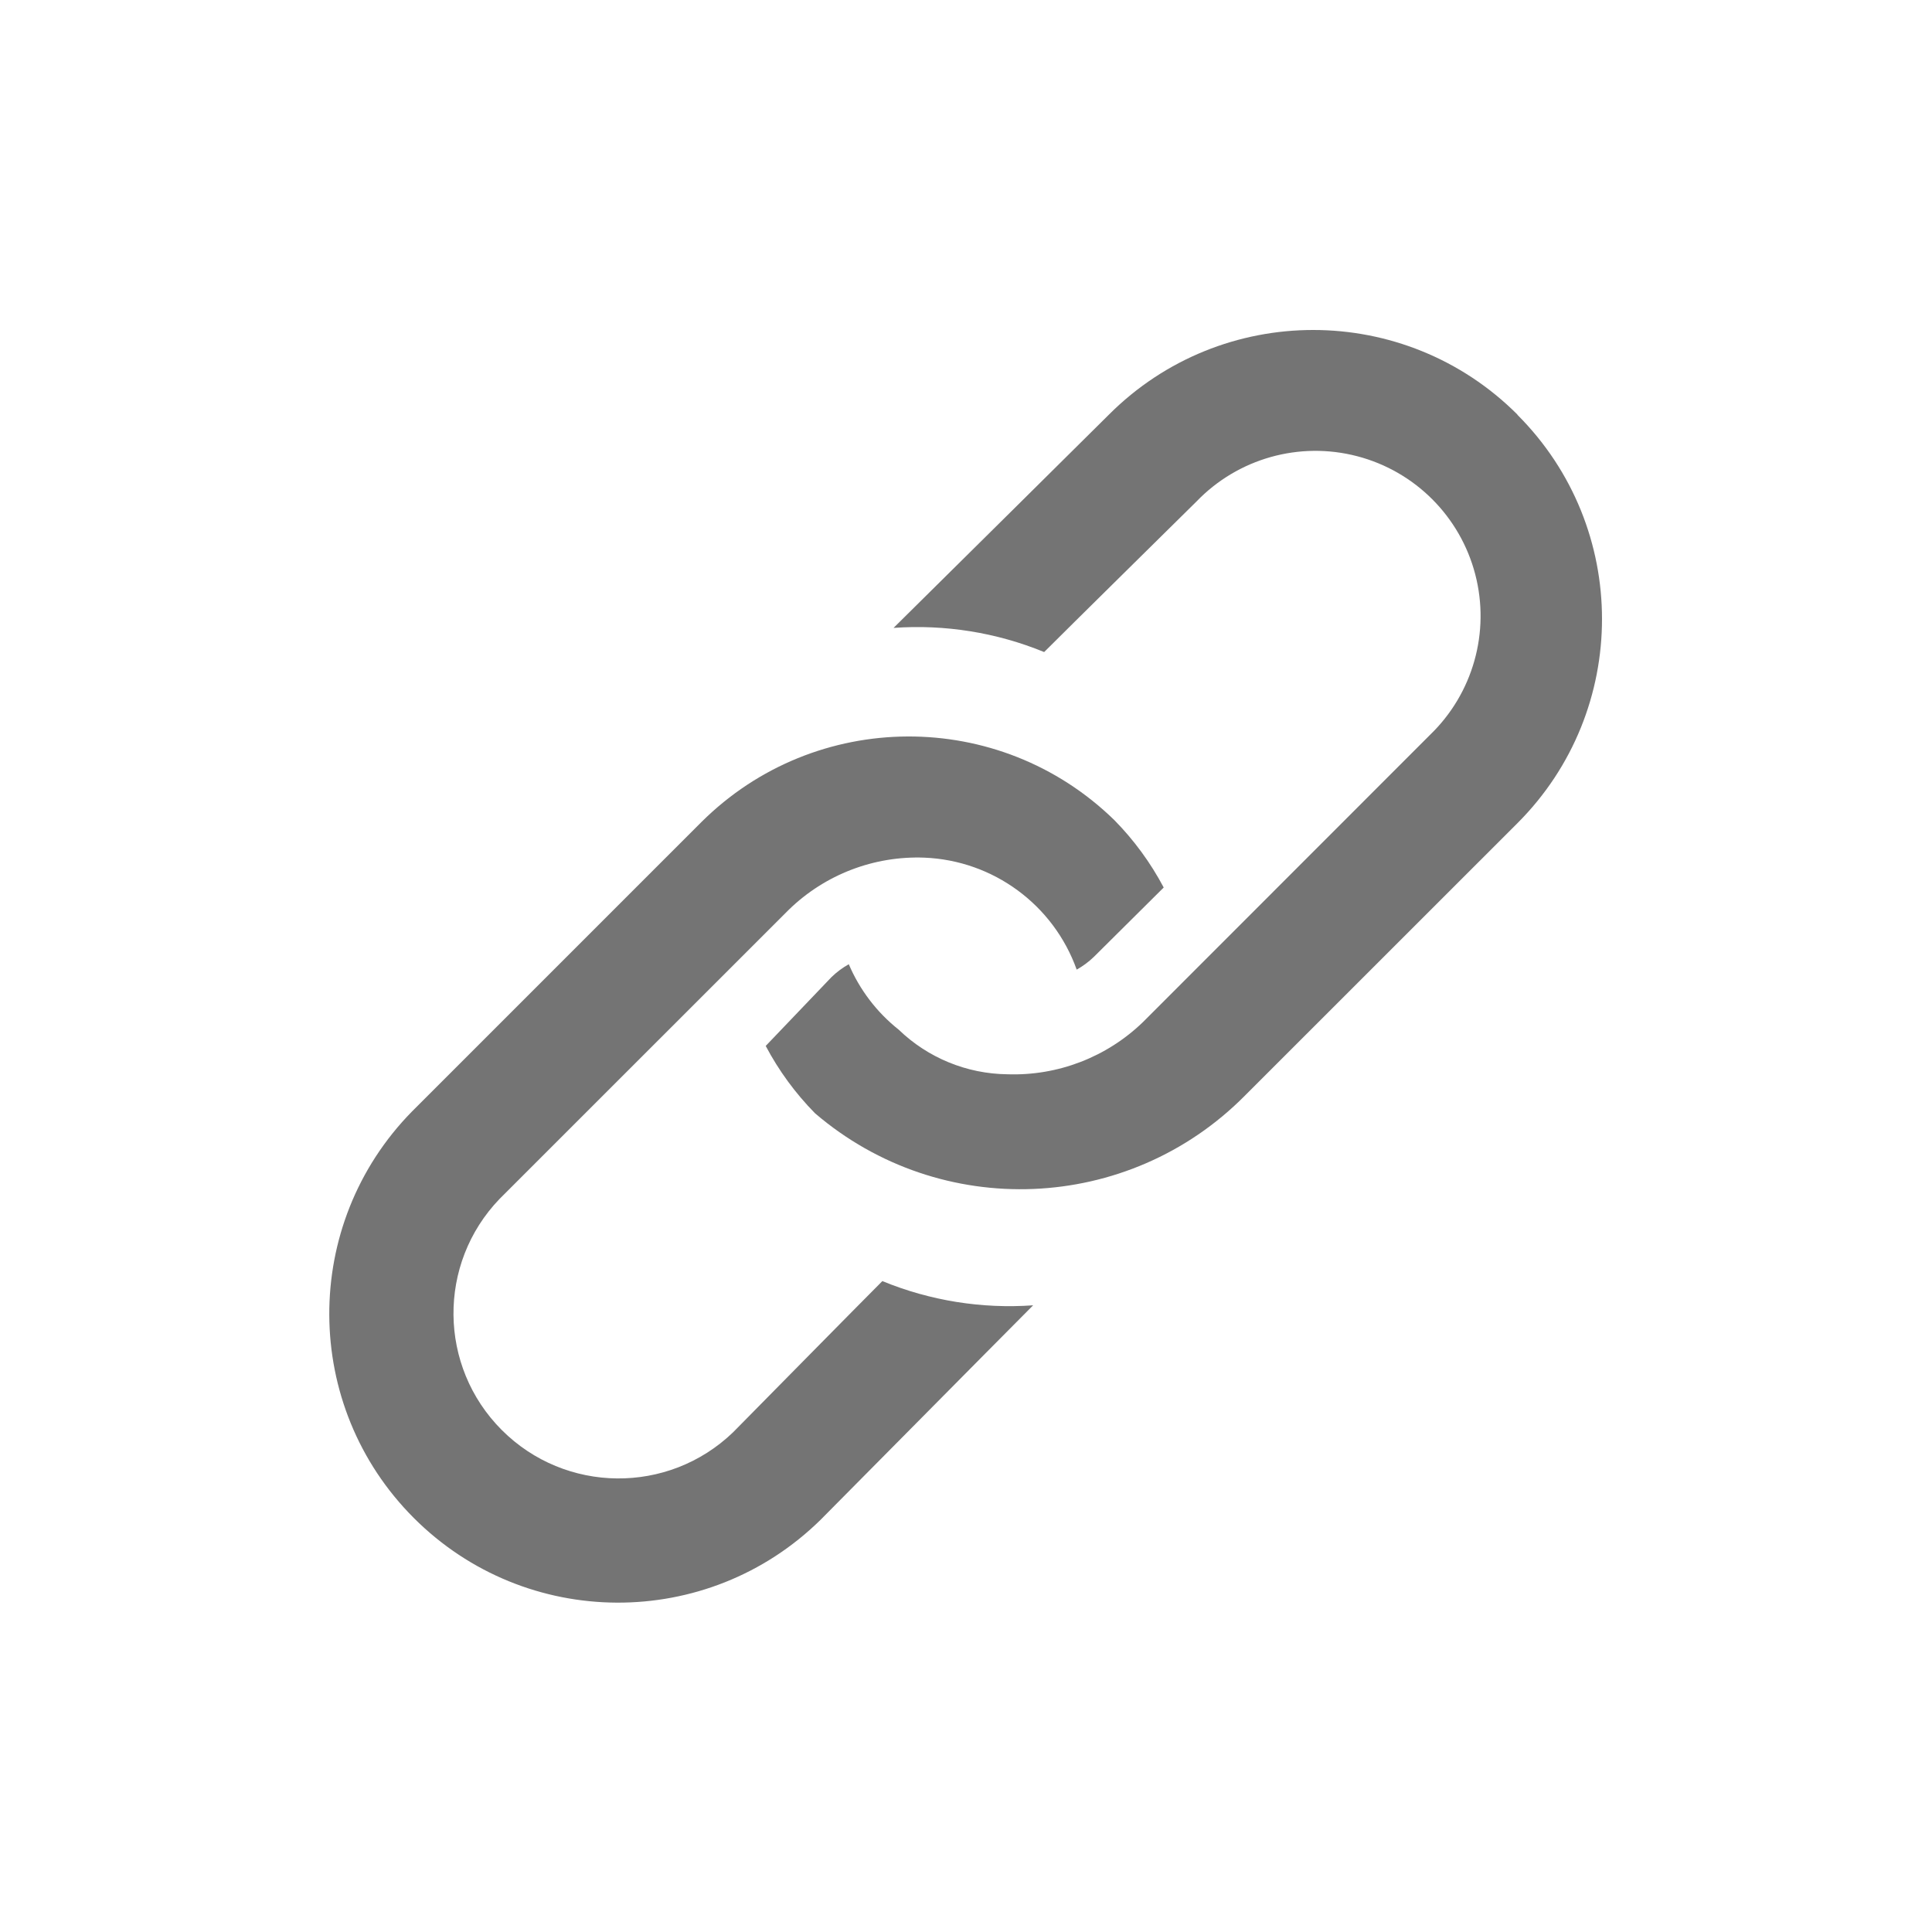
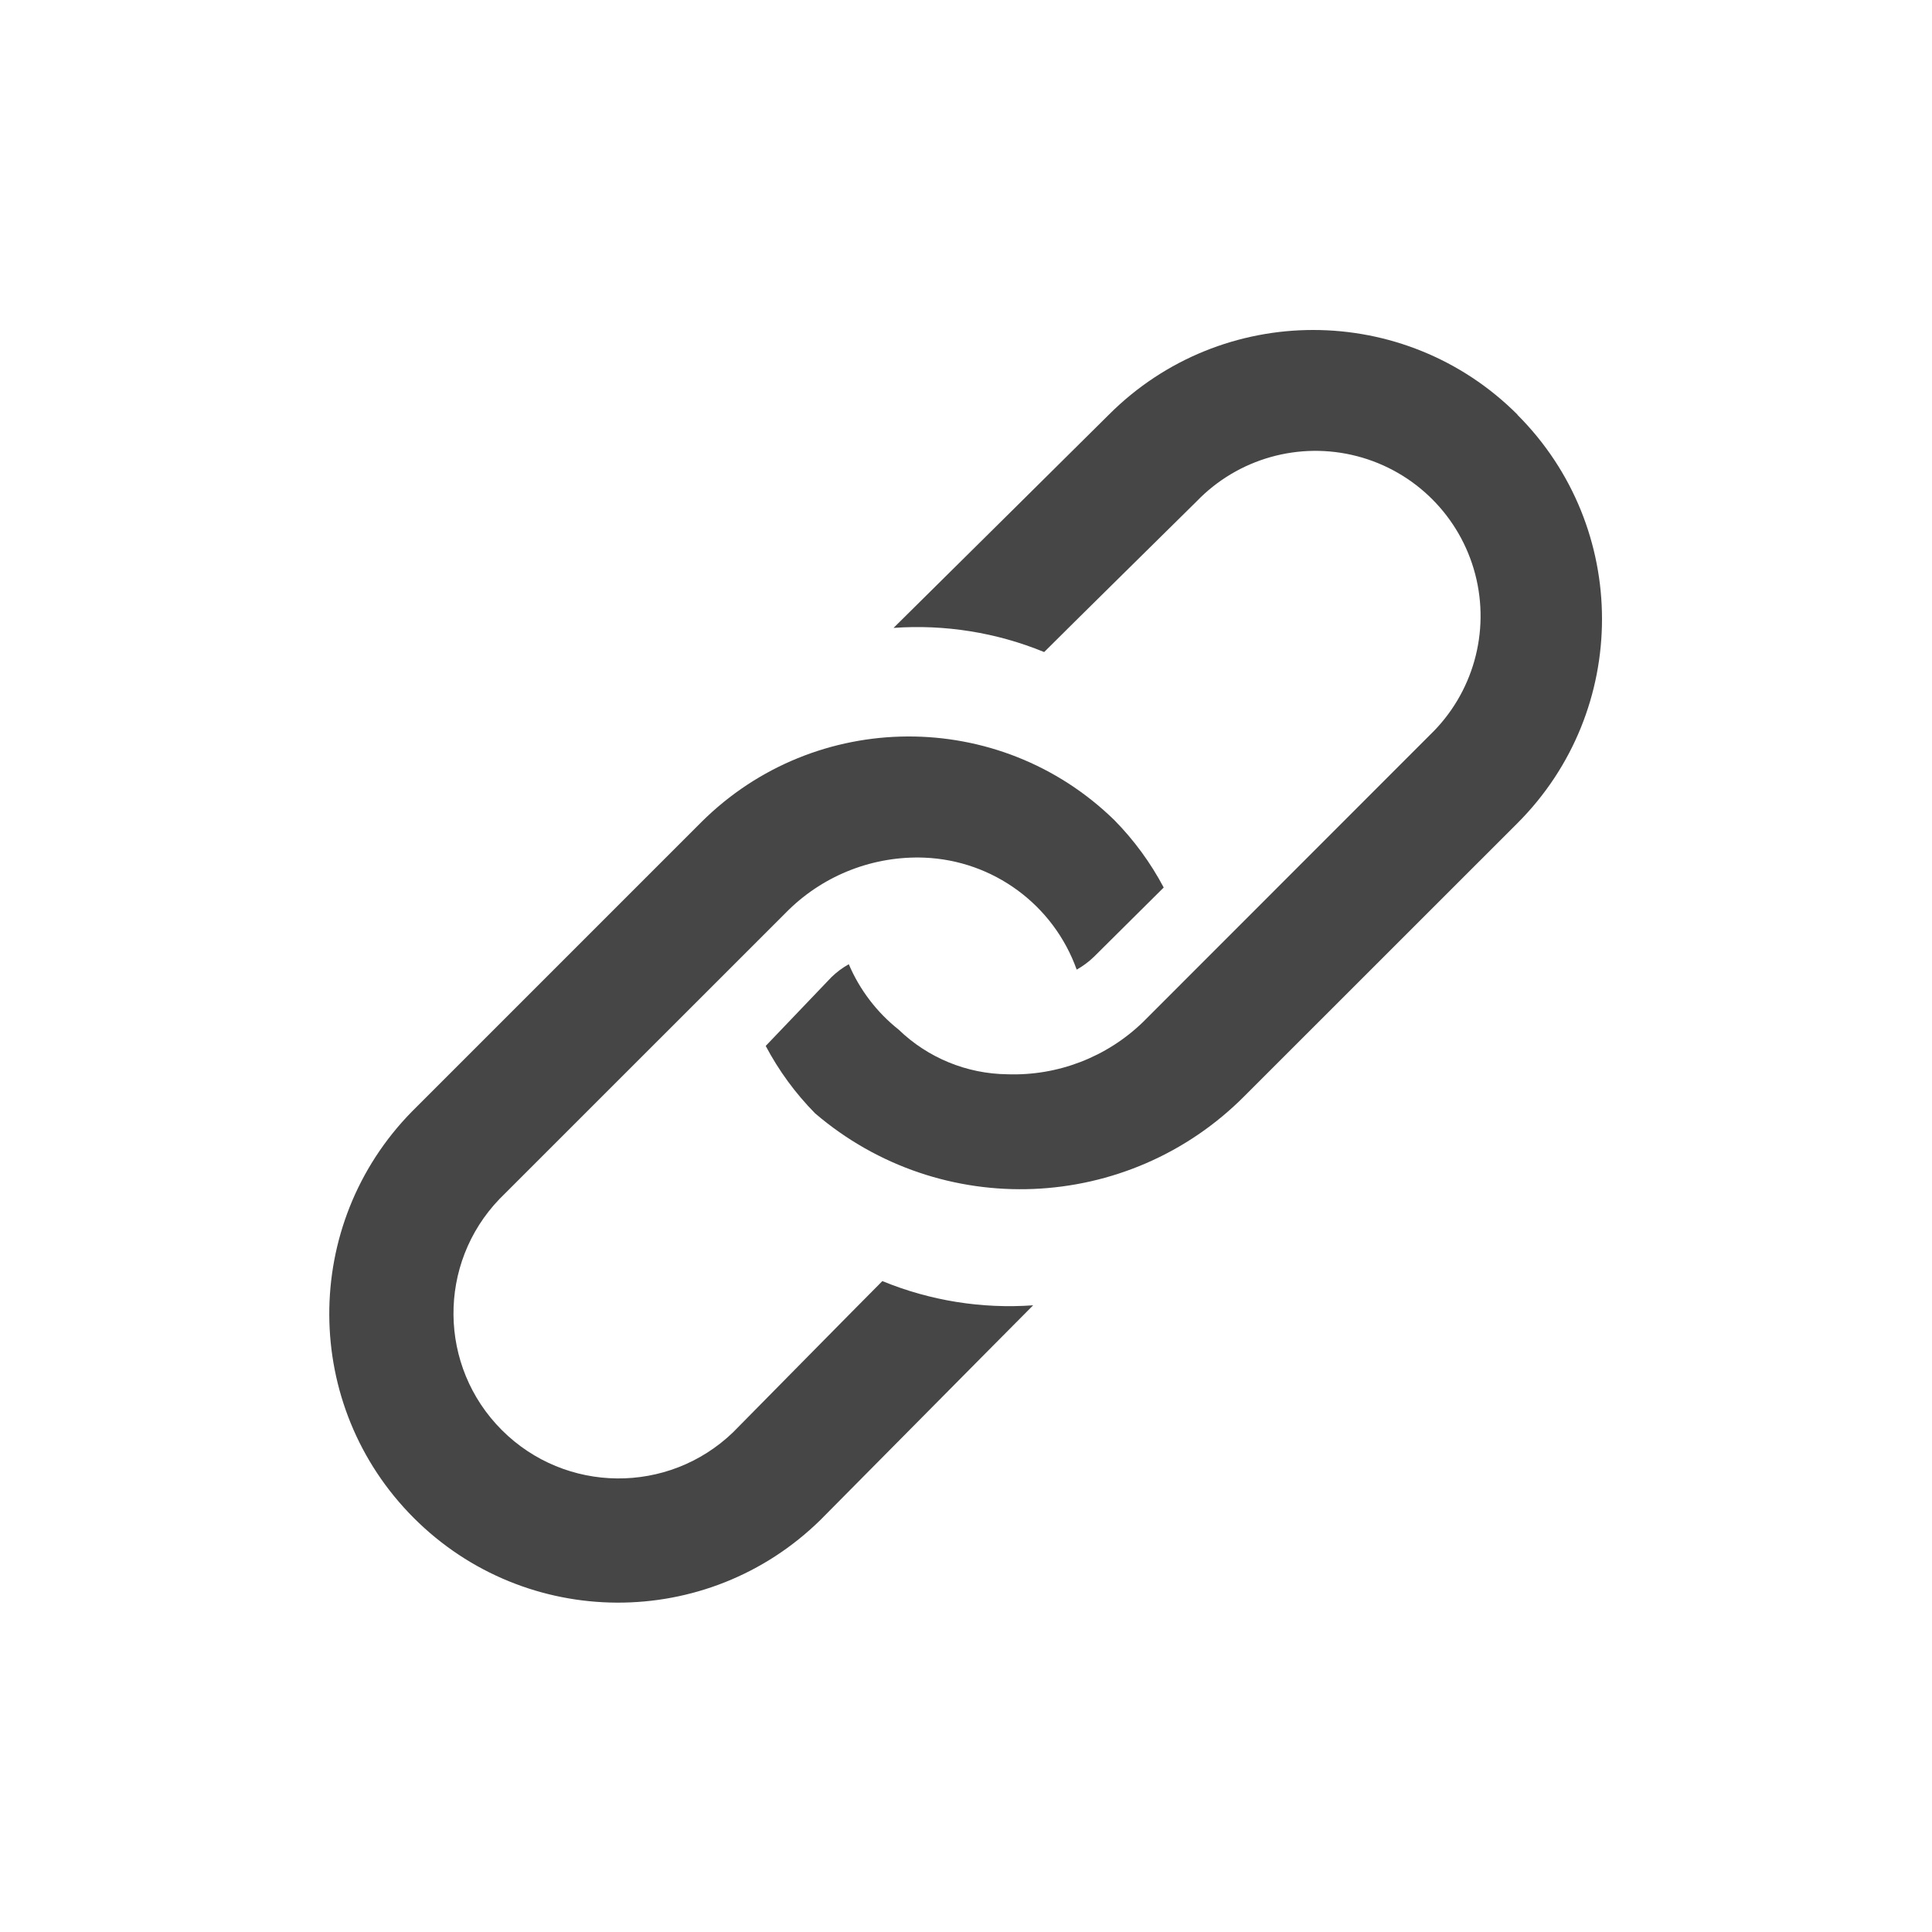
<svg xmlns="http://www.w3.org/2000/svg" id="Component_331_2" data-name="Component 331 – 2" width="24" height="24" viewBox="0 0 24 24">
  <rect id="Rectangle_189162" data-name="Rectangle 189162" width="24" height="24" rx="2" fill="#e6e6e6" opacity="0" />
  <g id="Decorative_icon" data-name="Decorative icon" transform="translate(3 3)">
    <rect id="Placement_Area" data-name="Placement Area" width="18" height="18" fill="red" opacity="0" />
    <g id="Icon">
      <rect id="Canvas" width="18" height="18" fill="#464646" opacity="0" />
-       <path id="Path_425467" data-name="Path 425467" d="M15.85,2.15a3.588,3.588,0,0,0-5.074,0C10.584,2.343,8.644,4.261,8.1,4.8a4.153,4.153,0,0,1,1.871.3c.259-.26,1.784-1.763,1.892-1.87a2.051,2.051,0,1,1,2.9,2.9L11.2,9.695a2.309,2.309,0,0,1-1.686.65,1.976,1.976,0,0,1-1.35-.554,2.077,2.077,0,0,1-.62-.813,1.033,1.033,0,0,0-.214.159l-.818.856a3.572,3.572,0,0,0,.613.837,3.924,3.924,0,0,0,5.339-.219L15.85,7.226a3.587,3.587,0,0,0,0-5.073Z" fill="#747474" />
-       <path id="Path_425468" data-name="Path 425468" d="M7.963,12.912c-.26.26-1.75,1.773-1.857,1.881a2.051,2.051,0,0,1-2.9-2.9L6.8,8.3a2.29,2.29,0,0,1,1.683-.646,2.1,2.1,0,0,1,1.892,1.391,1.033,1.033,0,0,0,.214-.159l.867-.861a3.583,3.583,0,0,0-.613-.837,3.655,3.655,0,0,0-5.13.024L2.119,10.806A3.588,3.588,0,0,0,7.193,15.88c.193-.193,2.1-2.122,2.641-2.665a4.15,4.15,0,0,1-1.871-.3Z" fill="#747474" />
+       <path id="Path_425467" data-name="Path 425467" d="M15.85,2.15a3.588,3.588,0,0,0-5.074,0C10.584,2.343,8.644,4.261,8.1,4.8a4.153,4.153,0,0,1,1.871.3c.259-.26,1.784-1.763,1.892-1.87a2.051,2.051,0,1,1,2.9,2.9L11.2,9.695a2.309,2.309,0,0,1-1.686.65,1.976,1.976,0,0,1-1.35-.554,2.077,2.077,0,0,1-.62-.813,1.033,1.033,0,0,0-.214.159l-.818.856a3.572,3.572,0,0,0,.613.837,3.924,3.924,0,0,0,5.339-.219L15.85,7.226a3.587,3.587,0,0,0,0-5.073Z" fill="#464646" />
+       <path id="Path_425468" data-name="Path 425468" d="M7.963,12.912c-.26.26-1.75,1.773-1.857,1.881a2.051,2.051,0,0,1-2.9-2.9L6.8,8.3a2.29,2.29,0,0,1,1.683-.646,2.1,2.1,0,0,1,1.892,1.391,1.033,1.033,0,0,0,.214-.159l.867-.861a3.583,3.583,0,0,0-.613-.837,3.655,3.655,0,0,0-5.13.024L2.119,10.806A3.588,3.588,0,0,0,7.193,15.88c.193-.193,2.1-2.122,2.641-2.665a4.15,4.15,0,0,1-1.871-.3Z" fill="#464646" />
    </g>
  </g>
</svg>
